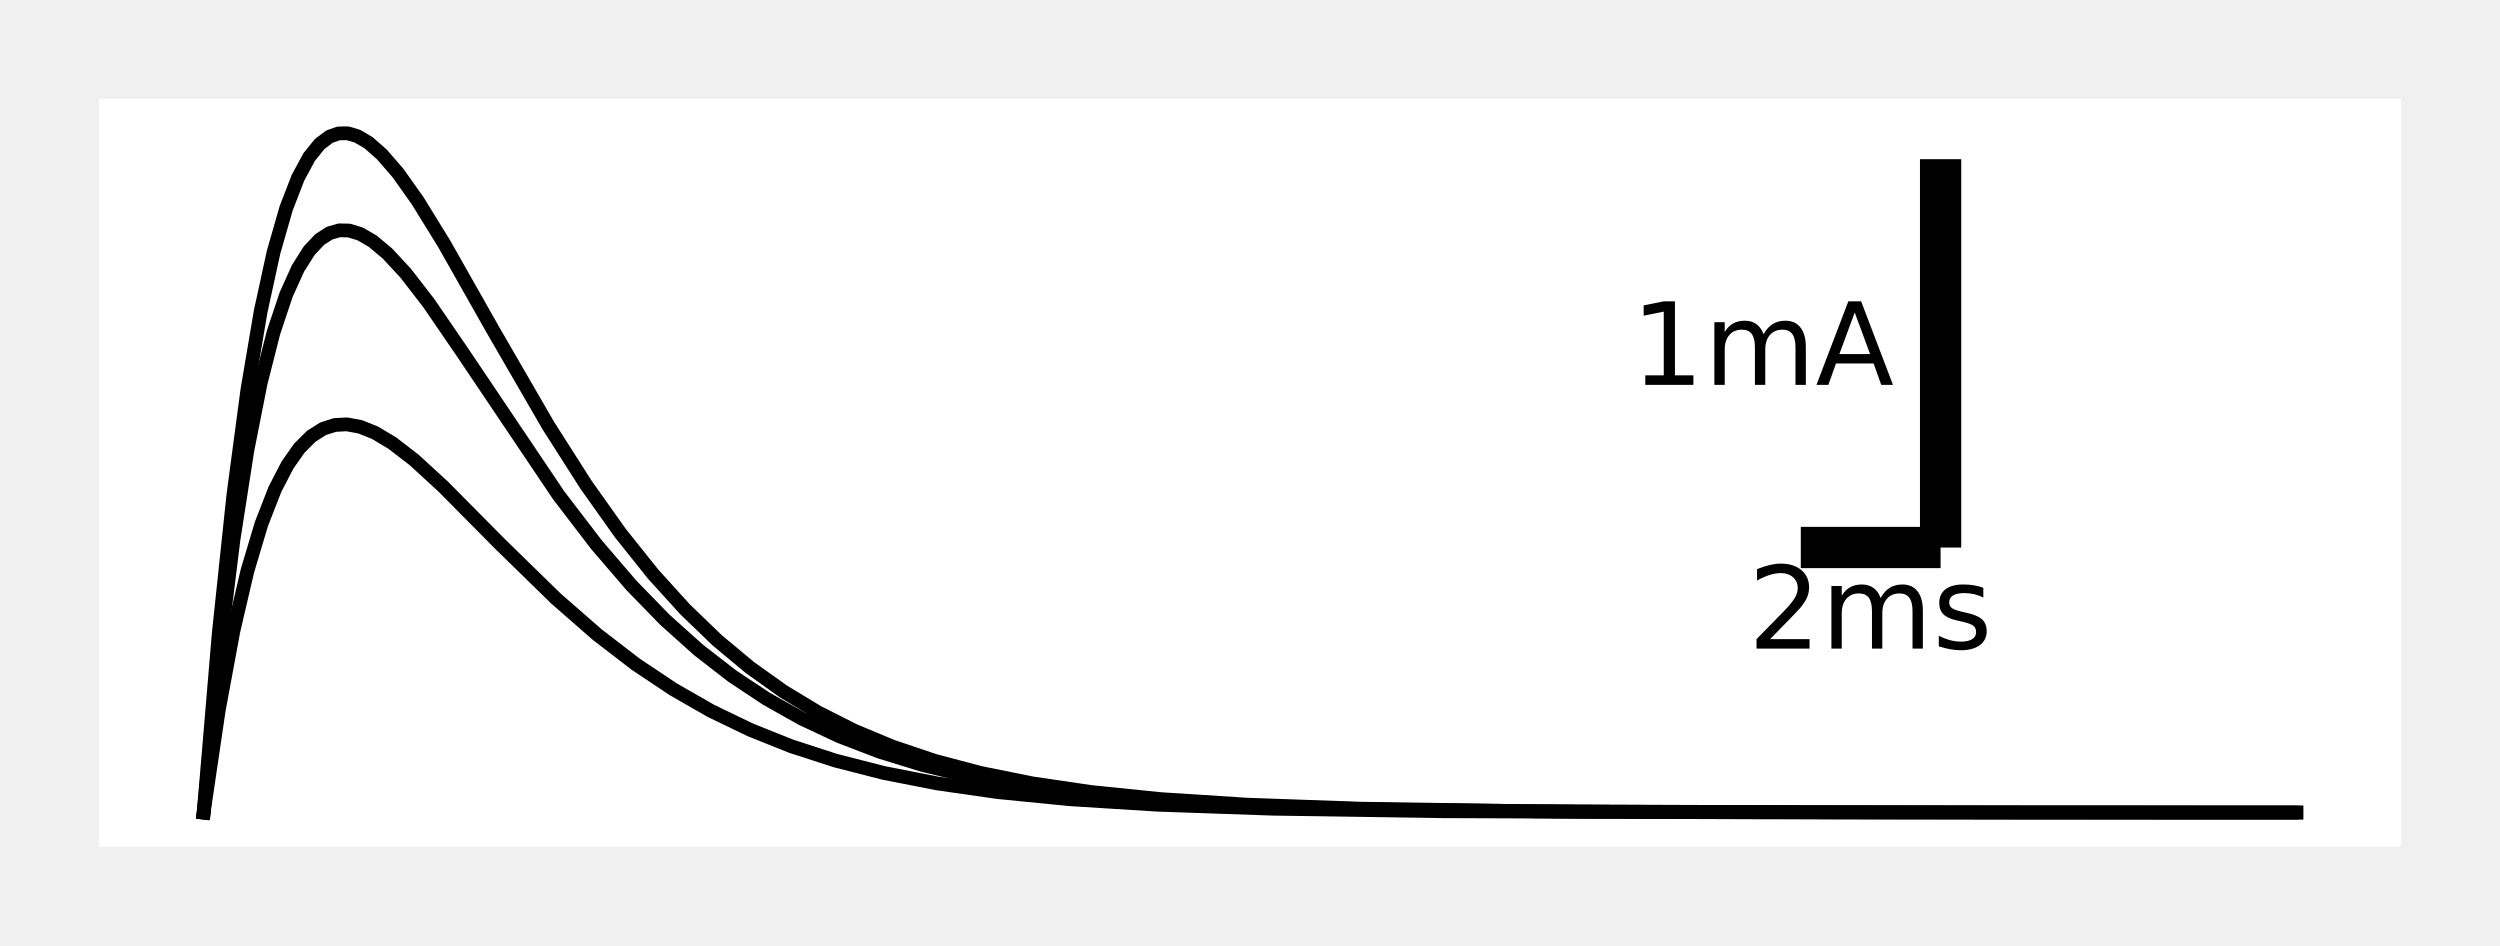
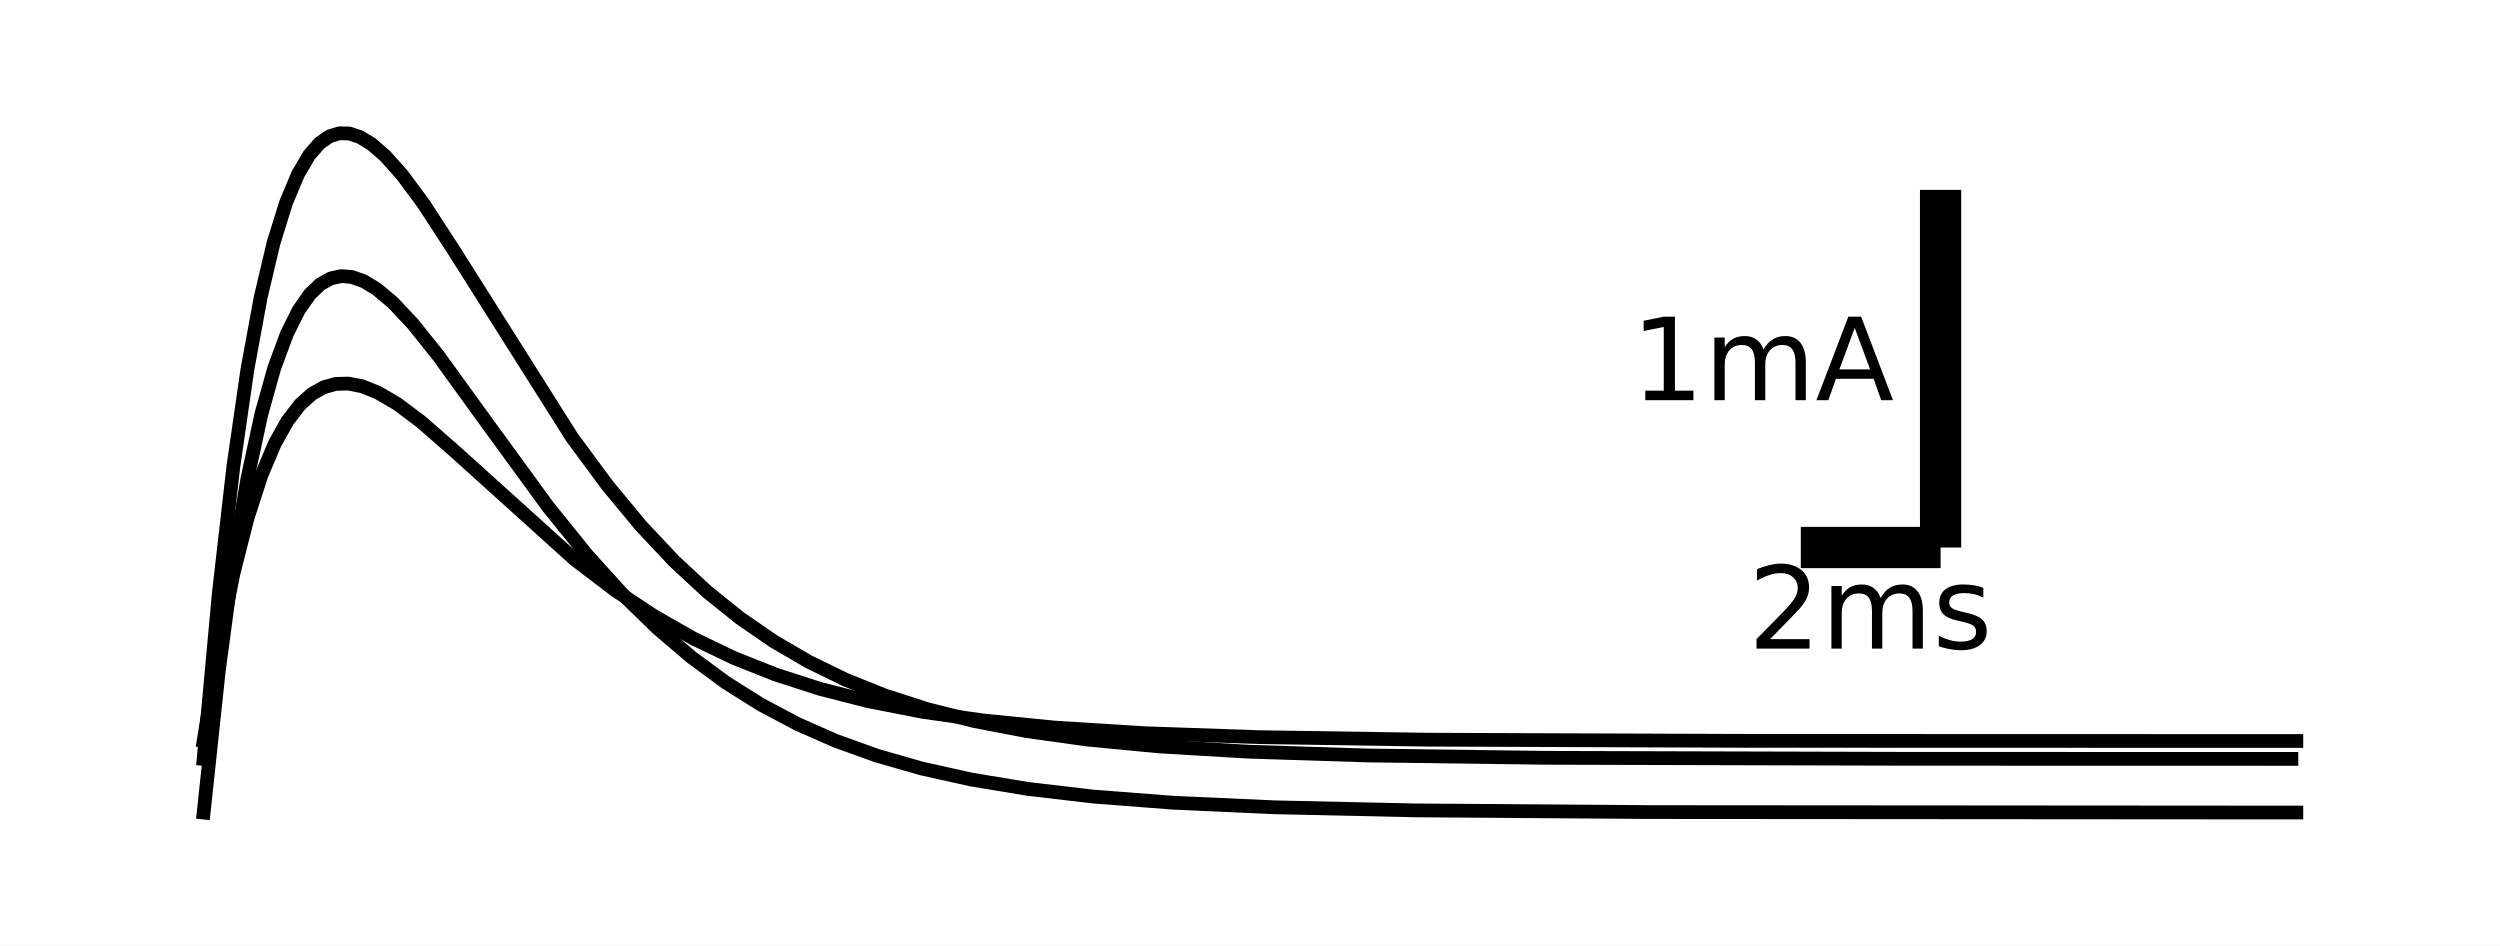
<svg xmlns="http://www.w3.org/2000/svg" xmlns:xlink="http://www.w3.org/1999/xlink" height="68.76pt" version="1.1" viewBox="0 0 181.8 68.76" width="181.8pt">
  <defs>
-     <style type="text/css">*{stroke-linecap:butt;stroke-linejoin:round;}</style>
+     <style type="text/css">
+ *{stroke-linecap:butt;stroke-linejoin:round;}
+   </style>
  </defs>
  <g id="figure_1">
    <g id="patch_1">
-       <path d="M 0 68.76  L 181.8 68.76  L 181.8 0  L 0 0  z " style="fill:none;" />
+       <path d="M 0 68.76  L 181.8 68.76  L 181.8 0  L 0 0  z " style="fill:#ffffff;" />
    </g>
    <g id="axes_1">
      <g id="patch_2">
        <path d="M 7.2 61.56  L 174.6 61.56  L 174.6 7.2  L 7.2 7.2  z " style="fill:#ffffff;" />
      </g>
      <g id="matplotlib.axis_1" />
      <g id="matplotlib.axis_2" />
      <g id="line2d_1">
-         <path clip-path="url(#p7806a92934)" d="M 14.809 59.089  L 15.908 51.641  L 16.976 45.87  L 17.992 41.516  L 19.009 38.11  L 19.994 35.581  L 20.909 33.813  L 21.773 32.583  L 22.637 31.722  L 23.501 31.177  L 24.365 30.903  L 25.229 30.859  L 26.195 31.038  L 27.262 31.466  L 28.533 32.225  L 30.109 33.44  L 32.243 35.398  L 36.361 39.556  L 40.427 43.525  L 43.426 46.145  L 46.221 48.296  L 48.966 50.13  L 51.711 51.701  L 54.557 53.074  L 57.556 54.273  L 60.758 55.311  L 64.266 56.209  L 68.129 56.966  L 72.551 57.601  L 77.786 58.119  L 84.191 58.52  L 92.577 58.81  L 104.878 58.993  L 128.107 59.077  L 166.991 59.089  L 166.991 59.089  " style="fill:none;stroke:#000000;stroke-linecap:square;" />
+         <path clip-path="url(#p84c2547000)" d="M 14.809 53.887  L 15.908 47.027  L 16.976 41.712  L 17.992 37.701  L 19.009 34.564  L 19.994 32.235  L 20.909 30.606  L 21.823 29.418  L 22.688 28.644  L 23.552 28.158  L 24.416 27.918  L 25.331 27.893  L 26.347 28.094  L 27.516 28.567  L 28.889 29.375  L 30.617 30.669  L 33.057 32.804  L 41.799 40.691  L 44.747 42.935  L 47.594 44.822  L 50.44 46.441  L 53.337 47.833  L 56.387 49.047  L 59.64 50.097  L 63.147 50.993  L 67.061 51.758  L 71.534 52.399  L 76.77 52.916  L 83.174 53.316  L 91.561 53.606  L 103.861 53.79  L 126.989 53.875  L 166.991 53.887  L 166.991 53.887  " style="fill:none;stroke:#000000;stroke-linecap:square;" />
      </g>
      <g id="line2d_2">
-         <path clip-path="url(#p7806a92934)" d="M 14.809 59.089  L 15.908 47.917  L 16.976 39.261  L 17.992 32.729  L 18.958 27.845  L 19.892 24.17  L 20.807 21.431  L 21.671 19.517  L 22.484 18.23  L 23.247 17.417  L 23.958 16.957  L 24.67 16.75  L 25.382 16.764  L 26.195 17.012  L 27.11 17.544  L 28.177 18.439  L 29.499 19.866  L 31.176 22.034  L 33.616 25.596  L 40.63 36.024  L 43.375 39.61  L 45.916 42.569  L 48.356 45.075  L 50.796 47.263  L 53.236 49.156  L 55.726 50.81  L 58.319 52.267  L 61.063 53.553  L 63.961 54.665  L 67.112 55.636  L 70.619 56.48  L 74.584 57.197  L 79.159 57.79  L 84.597 58.264  L 91.459 58.628  L 100.71 58.881  L 115.145 59.03  L 147.269 59.086  L 166.991 59.089  L 166.991 59.089  " style="fill:none;stroke:#000000;stroke-linecap:square;" />
+         <path clip-path="url(#p84c2547000)" d="M 14.809 59.089  L 15.908 48.799  L 16.976 40.826  L 17.992 34.81  L 19.009 30.104  L 19.943 26.768  L 20.858 24.285  L 21.722 22.554  L 22.535 21.395  L 23.298 20.668  L 24.06 20.243  L 24.822 20.079  L 25.585 20.142  L 26.449 20.447  L 27.415 21.034  L 28.584 22.022  L 30.007 23.535  L 31.888 25.883  L 34.988 30.169  L 39.868 36.866  L 42.714 40.386  L 45.306 43.249  L 47.797 45.678  L 50.288 47.8  L 52.778 49.633  L 55.32 51.232  L 57.963 52.635  L 60.758 53.869  L 63.757 54.949  L 67.01 55.883  L 70.619 56.686  L 74.736 57.368  L 79.514 57.928  L 85.309 58.373  L 92.679 58.706  L 102.946 58.931  L 119.974 59.054  L 166.584 59.089  L 166.991 59.089  L 166.991 59.089  " style="fill:none;stroke:#000000;stroke-linecap:square;" />
      </g>
      <g id="line2d_3">
-         <path clip-path="url(#p7806a92934)" d="M 14.809 59.089  L 15.908 46.055  L 16.976 35.956  L 17.992 28.336  L 18.958 22.637  L 19.892 18.351  L 20.807 15.155  L 21.671 12.922  L 22.484 11.42  L 23.247 10.471  L 23.958 9.935  L 24.619 9.702  L 25.28 9.693  L 25.991 9.902  L 26.805 10.382  L 27.77 11.23  L 28.94 12.581  L 30.363 14.585  L 32.294 17.716  L 35.852 24.001  L 39.868 30.94  L 42.613 35.247  L 45.103 38.756  L 47.492 41.747  L 49.83 44.324  L 52.168 46.575  L 54.528 48.54  L 56.967 50.281  L 59.458 51.788  L 62.101 53.126  L 64.897 54.292  L 67.947 55.319  L 71.301 56.208  L 75.063 56.966  L 79.356 57.598  L 84.439 58.114  L 90.691 58.514  L 98.925 58.806  L 111.022 58.99  L 133.743 59.076  L 166.629 59.088  L 166.629 59.088  " style="fill:none;stroke:#000000;stroke-linecap:square;" />
+         <path clip-path="url(#p84c2547000)" d="M 14.809 55.188  L 15.908 43.182  L 16.976 33.881  L 17.992 26.862  L 18.958 21.614  L 19.892 17.665  L 20.807 14.722  L 21.671 12.665  L 22.484 11.282  L 23.247 10.408  L 23.958 9.914  L 24.67 9.692  L 25.382 9.706  L 26.144 9.95  L 27.008 10.469  L 28.025 11.352  L 29.245 12.72  L 30.82 14.848  L 33.006 18.211  L 41.596 31.806  L 44.188 35.315  L 46.628 38.257  L 49.017 40.798  L 51.406 43.017  L 53.816 44.954  L 56.256 46.634  L 58.797 48.117  L 61.491 49.431  L 64.338 50.572  L 67.438 51.572  L 70.844 52.434  L 74.656 53.166  L 79.051 53.779  L 84.286 54.278  L 90.792 54.663  L 99.433 54.938  L 112.446 55.108  L 138.47 55.18  L 166.629 55.187  L 166.629 55.187  " style="fill:none;stroke:#000000;stroke-linecap:square;" />
      </g>
      <g id="line2d_4">
-         <path d="M 141.12 39.816  L 141.12 11.577  " style="fill:none;stroke:#000000;stroke-width:3;" />
+         <path d="M 141.12 39.816  L 141.12 13.806  " style="fill:none;stroke:#000000;stroke-width:3;" />
      </g>
      <g id="line2d_5">
        <path d="M 130.954 39.816  L 141.12 39.816  " style="fill:none;stroke:#000000;stroke-width:3;" />
      </g>
      <g id="text_1">
-         <g transform="translate(118.613 27.99508)scale(0.0833 -0.0833)">
-           <defs>
-             <path d="M 12.406 8.297  L 28.516 8.297  L 28.516 63.922  L 10.984 60.406  L 10.984 69.391  L 28.422 72.906  L 38.281 72.906  L 38.281 8.297  L 54.391 8.297  L 54.391 0  L 12.406 0  z " id="DejaVuSans-49" />
-             <path d="M 52 44.188  Q 55.375 50.25 60.062 53.125  Q 64.75 56 71.094 56  Q 79.641 56 84.281 50.016  Q 88.922 44.047 88.922 33.016  L 88.922 0  L 79.891 0  L 79.891 32.719  Q 79.891 40.578 77.094 44.375  Q 74.312 48.188 68.609 48.188  Q 61.625 48.188 57.562 43.547  Q 53.516 38.922 53.516 30.906  L 53.516 0  L 44.484 0  L 44.484 32.719  Q 44.484 40.625 41.703 44.406  Q 38.922 48.188 33.109 48.188  Q 26.219 48.188 22.156 43.531  Q 18.109 38.875 18.109 30.906  L 18.109 0  L 9.078 0  L 9.078 54.688  L 18.109 54.688  L 18.109 46.188  Q 21.188 51.219 25.484 53.609  Q 29.781 56 35.688 56  Q 41.656 56 45.828 52.969  Q 50 49.953 52 44.188  z " id="DejaVuSans-109" />
-             <path d="M 34.188 63.188  L 20.797 26.906  L 47.609 26.906  z M 28.609 72.906  L 39.797 72.906  L 67.578 0  L 57.328 0  L 50.688 18.703  L 17.828 18.703  L 11.188 0  L 0.781 0  z " id="DejaVuSans-65" />
-           </defs>
+         <defs>
+           <path d="M 12.406 8.297  L 28.516 8.297  L 28.516 63.922  L 10.984 60.406  L 10.984 69.391  L 28.422 72.906  L 38.281 72.906  L 38.281 8.297  L 54.391 8.297  L 54.391 0  L 12.406 0  z " id="DejaVuSans-49" />
+           <path d="M 52 44.188  Q 55.375 50.25 60.062 53.125  Q 64.75 56 71.094 56  Q 79.641 56 84.281 50.016  Q 88.922 44.047 88.922 33.016  L 88.922 0  L 79.891 0  L 79.891 32.719  Q 79.891 40.578 77.094 44.375  Q 74.312 48.188 68.609 48.188  Q 61.625 48.188 57.562 43.547  Q 53.516 38.922 53.516 30.906  L 53.516 0  L 44.484 0  L 44.484 32.719  Q 44.484 40.625 41.703 44.406  Q 38.922 48.188 33.109 48.188  Q 26.219 48.188 22.156 43.531  Q 18.109 38.875 18.109 30.906  L 18.109 0  L 9.078 0  L 9.078 54.688  L 18.109 54.688  L 18.109 46.188  Q 21.188 51.219 25.484 53.609  Q 29.781 56 35.688 56  Q 41.656 56 45.828 52.969  Q 50 49.953 52 44.188  z " id="DejaVuSans-109" />
+           <path d="M 34.188 63.188  L 20.797 26.906  L 47.609 26.906  z M 28.609 72.906  L 39.797 72.906  L 67.578 0  L 57.328 0  L 50.688 18.703  L 17.828 18.703  L 11.188 0  L 0.781 0  z " id="DejaVuSans-65" />
+         </defs>
+         <g transform="translate(118.613 29.10977)scale(0.0833 -0.0833)">
          <use transform="translate(0 0.09375)" xlink:href="#DejaVuSans-49" />
          <use transform="translate(63.62305 0.09375)" xlink:href="#DejaVuSans-109" />
          <use transform="translate(161.0352 0.09375)" xlink:href="#DejaVuSans-65" />
        </g>
      </g>
      <g id="text_2">
+         <defs>
+           <path d="M 19.188 8.297  L 53.609 8.297  L 53.609 0  L 7.328 0  L 7.328 8.297  Q 12.938 14.109 22.625 23.891  Q 32.328 33.688 34.812 36.531  Q 39.547 41.844 41.422 45.531  Q 43.312 49.219 43.312 52.781  Q 43.312 58.594 39.234 62.25  Q 35.156 65.922 28.609 65.922  Q 23.969 65.922 18.812 64.312  Q 13.672 62.703 7.812 59.422  L 7.812 69.391  Q 13.766 71.781 18.938 73  Q 24.125 74.219 28.422 74.219  Q 39.75 74.219 46.484 68.547  Q 53.219 62.891 53.219 53.422  Q 53.219 48.922 51.531 44.891  Q 49.859 40.875 45.406 35.406  Q 44.188 33.984 37.641 27.219  Q 31.109 20.453 19.188 8.297  z " id="DejaVuSans-50" />
+           <path d="M 44.281 53.078  L 44.281 44.578  Q 40.484 46.531 36.375 47.5  Q 32.281 48.484 27.875 48.484  Q 21.188 48.484 17.844 46.438  Q 14.5 44.391 14.5 40.281  Q 14.5 37.156 16.891 35.375  Q 19.281 33.594 26.516 31.984  L 29.594 31.297  Q 39.156 29.25 43.188 25.516  Q 47.219 21.781 47.219 15.094  Q 47.219 7.469 41.188 3.016  Q 35.156 -1.422 24.609 -1.422  Q 20.219 -1.422 15.453 -0.562  Q 10.688 0.297 5.422 2  L 5.422 11.281  Q 10.406 8.688 15.234 7.391  Q 20.062 6.109 24.812 6.109  Q 31.156 6.109 34.562 8.281  Q 37.984 10.453 37.984 14.406  Q 37.984 18.062 35.516 20.016  Q 33.062 21.969 24.703 23.781  L 21.578 24.516  Q 13.234 26.266 9.516 29.906  Q 5.812 33.547 5.812 39.891  Q 5.812 47.609 11.281 51.797  Q 16.75 56 26.812 56  Q 31.781 56 36.172 55.266  Q 40.578 54.547 44.281 53.078  z " id="DejaVuSans-115" />
+         </defs>
        <g transform="translate(127.124 47.2327)scale(0.0833 -0.0833)">
-           <defs>
-             <path d="M 19.188 8.297  L 53.609 8.297  L 53.609 0  L 7.328 0  L 7.328 8.297  Q 12.938 14.109 22.625 23.891  Q 32.328 33.688 34.812 36.531  Q 39.547 41.844 41.422 45.531  Q 43.312 49.219 43.312 52.781  Q 43.312 58.594 39.234 62.25  Q 35.156 65.922 28.609 65.922  Q 23.969 65.922 18.812 64.312  Q 13.672 62.703 7.812 59.422  L 7.812 69.391  Q 13.766 71.781 18.938 73  Q 24.125 74.219 28.422 74.219  Q 39.75 74.219 46.484 68.547  Q 53.219 62.891 53.219 53.422  Q 53.219 48.922 51.531 44.891  Q 49.859 40.875 45.406 35.406  Q 44.188 33.984 37.641 27.219  Q 31.109 20.453 19.188 8.297  z " id="DejaVuSans-50" />
-             <path d="M 44.281 53.078  L 44.281 44.578  Q 40.484 46.531 36.375 47.5  Q 32.281 48.484 27.875 48.484  Q 21.188 48.484 17.844 46.438  Q 14.5 44.391 14.5 40.281  Q 14.5 37.156 16.891 35.375  Q 19.281 33.594 26.516 31.984  L 29.594 31.297  Q 39.156 29.25 43.188 25.516  Q 47.219 21.781 47.219 15.094  Q 47.219 7.469 41.188 3.016  Q 35.156 -1.422 24.609 -1.422  Q 20.219 -1.422 15.453 -0.562  Q 10.688 0.297 5.422 2  L 5.422 11.281  Q 10.406 8.688 15.234 7.391  Q 20.062 6.109 24.812 6.109  Q 31.156 6.109 34.562 8.281  Q 37.984 10.453 37.984 14.406  Q 37.984 18.062 35.516 20.016  Q 33.062 21.969 24.703 23.781  L 21.578 24.516  Q 13.234 26.266 9.516 29.906  Q 5.812 33.547 5.812 39.891  Q 5.812 47.609 11.281 51.797  Q 16.75 56 26.812 56  Q 31.781 56 36.172 55.266  Q 40.578 54.547 44.281 53.078  z " id="DejaVuSans-115" />
-           </defs>
          <use transform="translate(0 0.78125)" xlink:href="#DejaVuSans-50" />
          <use transform="translate(63.62305 0.78125)" xlink:href="#DejaVuSans-109" />
          <use transform="translate(161.0352 0.78125)" xlink:href="#DejaVuSans-115" />
        </g>
      </g>
    </g>
  </g>
  <defs>
-     <clipPath id="p7806a92934">
+     <clipPath id="p84c2547000">
      <rect height="54.36" width="167.4" x="7.2" y="7.2" />
    </clipPath>
  </defs>
</svg>
